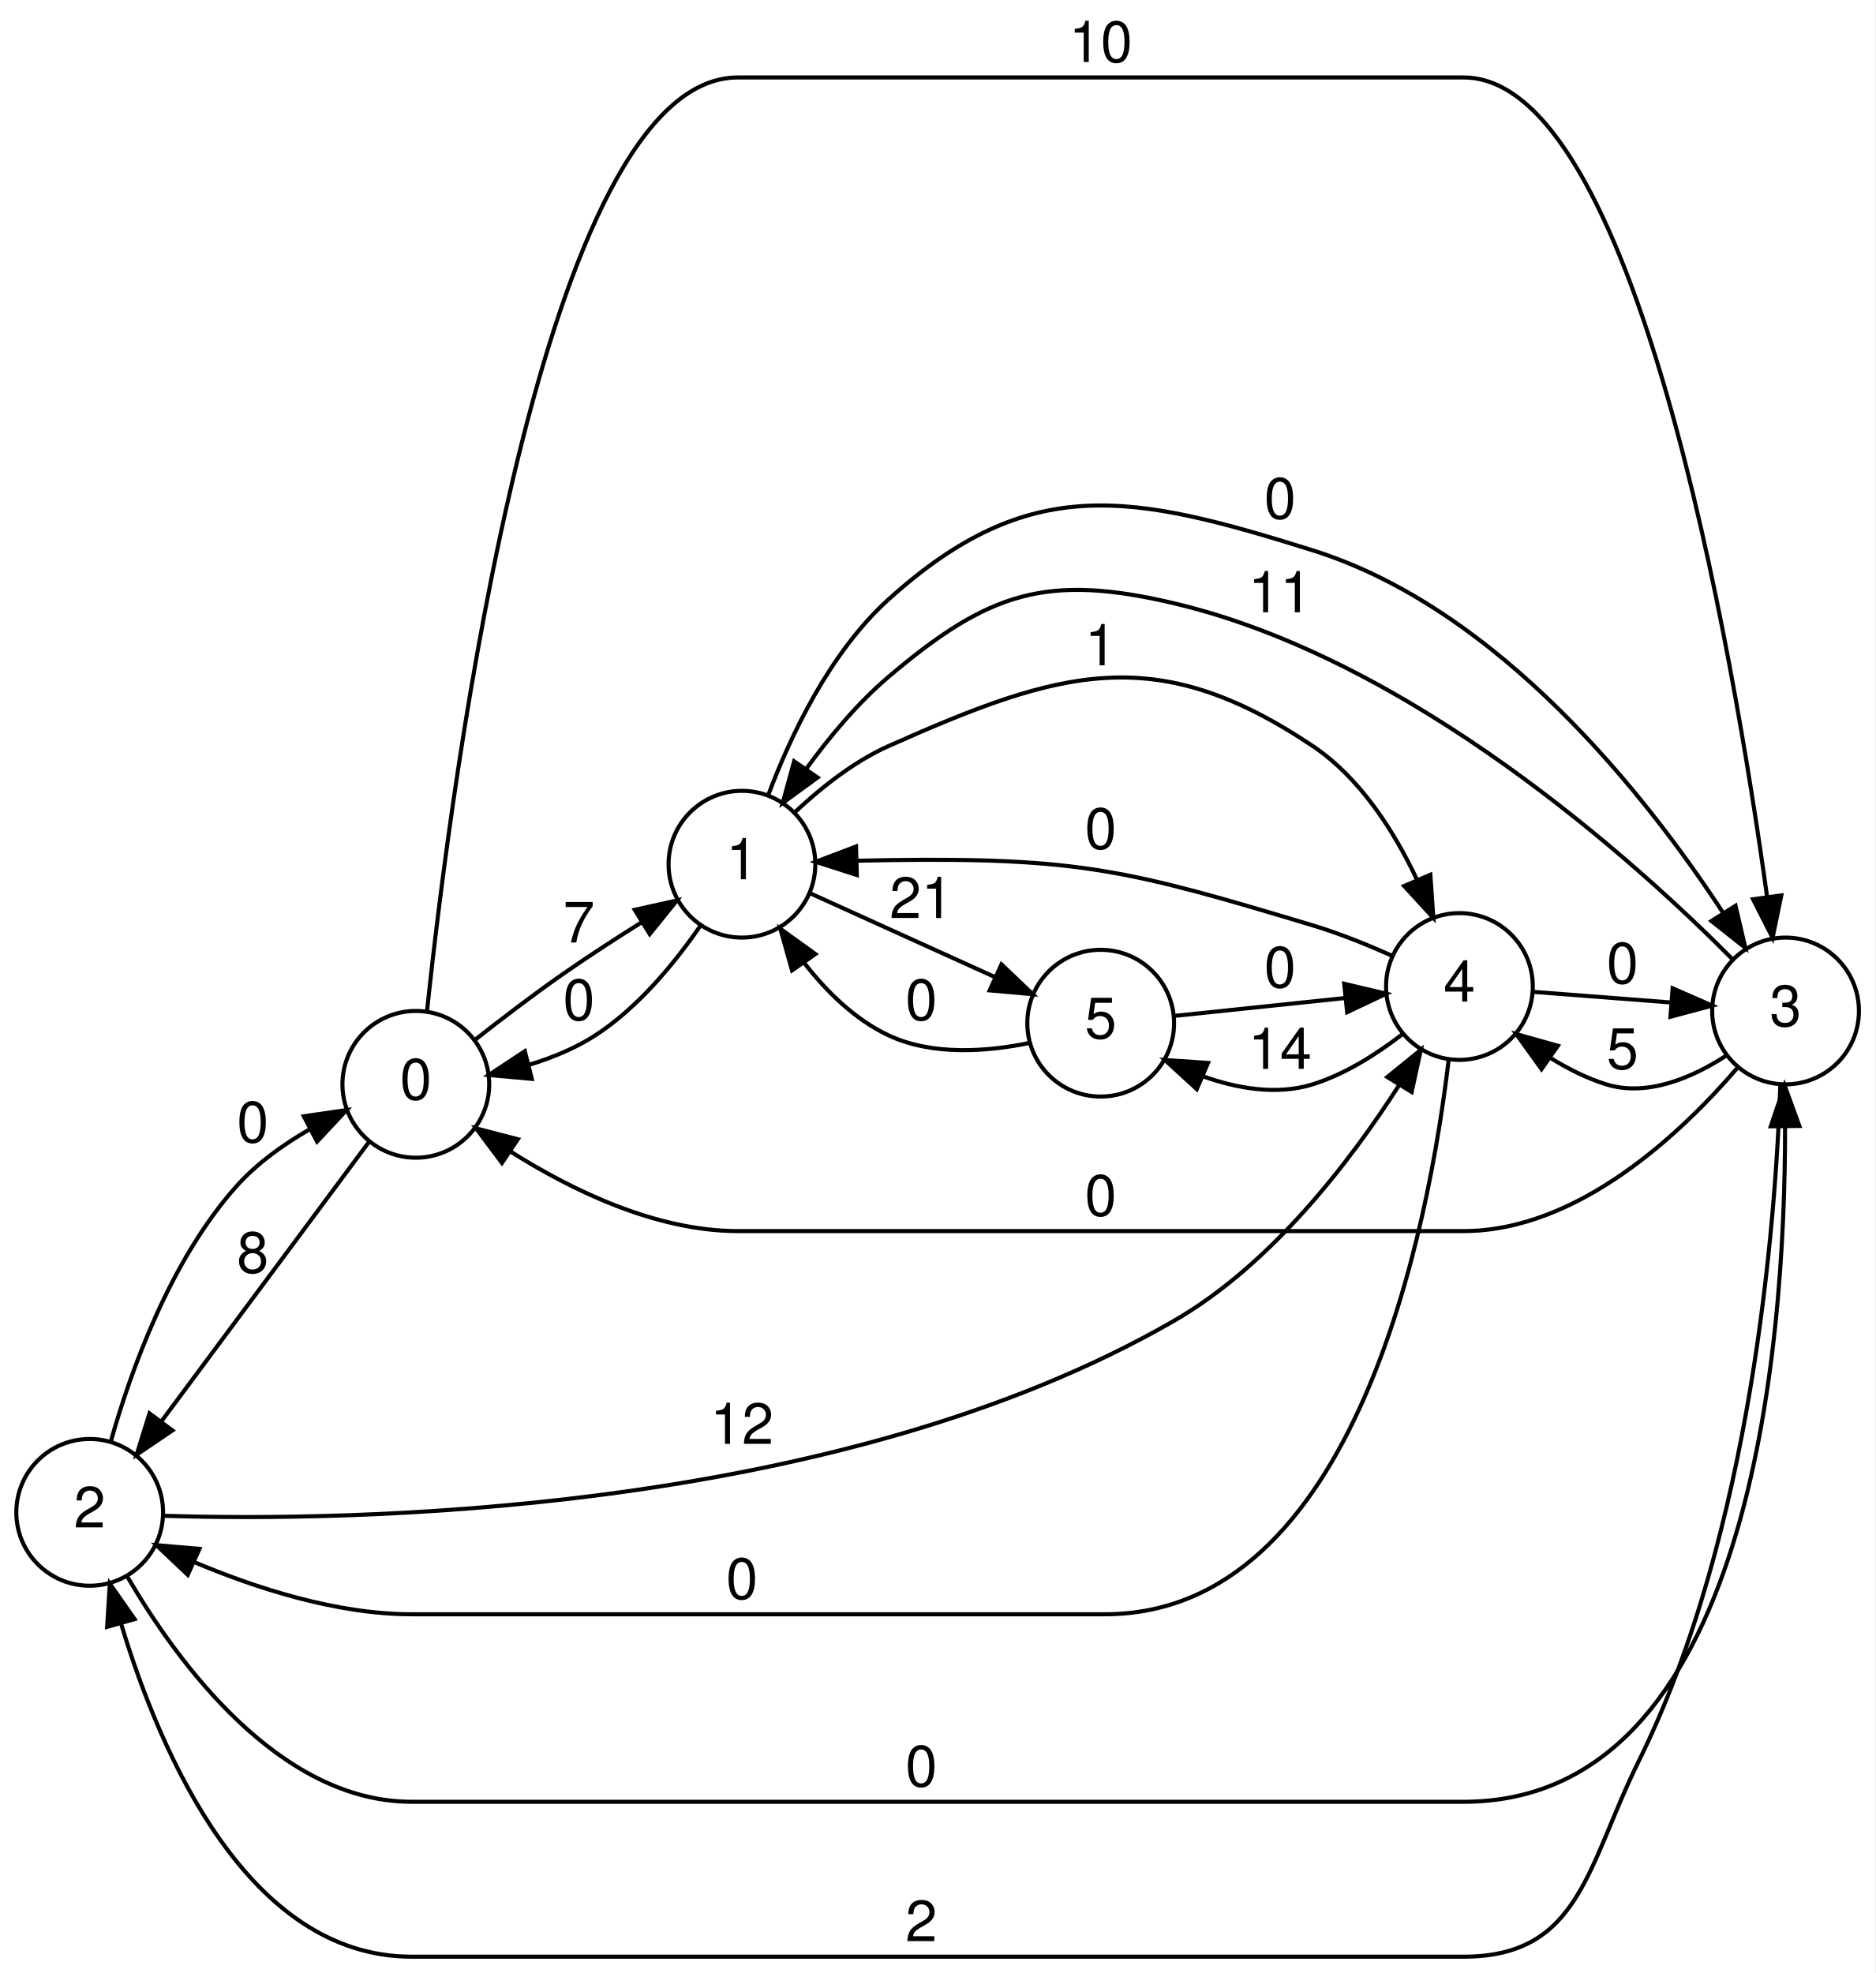
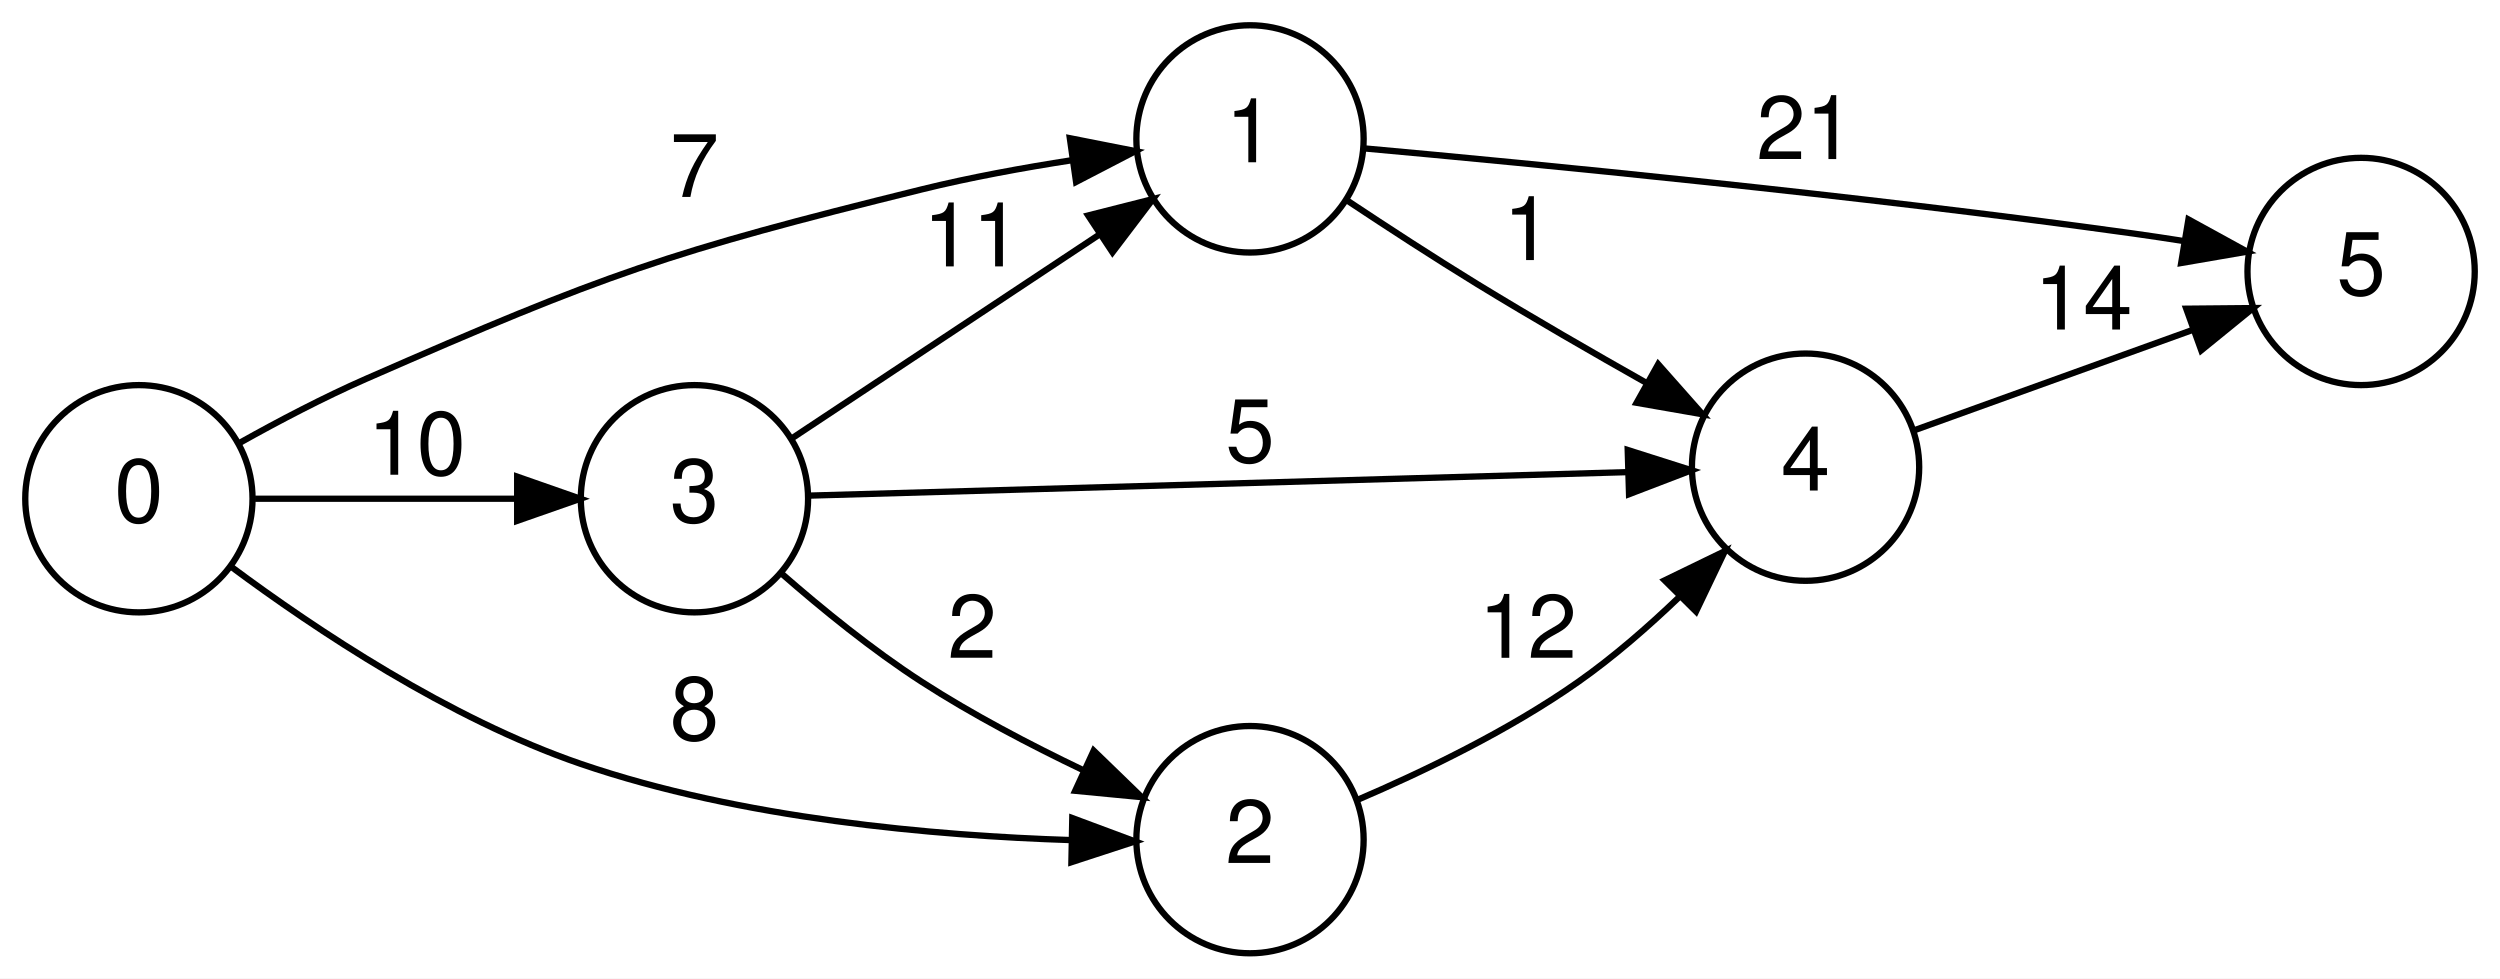
- <svg xmlns="http://www.w3.org/2000/svg" width="460pt" height="484pt" viewBox="0.00 0.00 460.00 484.00">
-   <g id="graph0" class="graph" transform="scale(1 1) rotate(0) translate(4 480)">
-     <polygon fill="white" stroke="transparent" points="-4,4 -4,-480 456,-480 456,4 -4,4" />
+ <svg xmlns="http://www.w3.org/2000/svg" width="396pt" height="155pt" viewBox="0.00 0.00 396.00 155.00">
+   <g id="graph0" class="graph" transform="scale(1 1) rotate(0) translate(4 151)">
+     <polygon fill="white" stroke="transparent" points="-4,4 -4,-151 392,-151 392,4 -4,4" />
    <g id="node1" class="node">
-       <ellipse fill="none" stroke="black" cx="18" cy="-109" rx="18" ry="18" />
-       <text text-anchor="middle" x="18" y="-105.3" font-family="Helvetica,Arial,sans-serif" font-size="14.00">2</text>
+       <ellipse fill="none" stroke="black" cx="282" cy="-77" rx="18" ry="18" />
+       <text text-anchor="middle" x="282" y="-73.3" font-family="Helvetica,Arial,sans-serif" font-size="14.00">4</text>
    </g>
    <g id="node2" class="node">
-       <ellipse fill="none" stroke="black" cx="98" cy="-214" rx="18" ry="18" />
-       <text text-anchor="middle" x="98" y="-210.3" font-family="Helvetica,Arial,sans-serif" font-size="14.00">0</text>
+       <ellipse fill="none" stroke="black" cx="370" cy="-108" rx="18" ry="18" />
+       <text text-anchor="middle" x="370" y="-104.3" font-family="Helvetica,Arial,sans-serif" font-size="14.00">5</text>
    </g>
    <g id="edge1" class="edge">
-       <path fill="none" stroke="black" d="M23.17,-126.35C28.1,-143.84 37.75,-170.78 54,-189 58.94,-194.54 65.42,-199.18 71.84,-202.9" />
-       <polygon fill="black" stroke="black" points="70.53,-206.17 81.02,-207.69 73.77,-199.96 70.53,-206.17" />
-       <text text-anchor="middle" x="58" y="-199.8" font-family="Helvetica,Arial,sans-serif" font-size="14.00">0</text>
+       <path fill="none" stroke="black" d="M299.18,-82.83C311.55,-87.29 328.85,-93.53 343.14,-98.68" />
+       <polygon fill="black" stroke="black" points="342.3,-102.1 352.9,-102.2 344.68,-95.51 342.3,-102.1" />
+       <text text-anchor="middle" x="326" y="-98.8" font-family="Helvetica,Arial,sans-serif" font-size="14.00">14</text>
    </g>
    <g id="node3" class="node">
-       <ellipse fill="none" stroke="black" cx="434" cy="-232" rx="18" ry="18" />
-       <text text-anchor="middle" x="434" y="-228.3" font-family="Helvetica,Arial,sans-serif" font-size="14.00">3</text>
+       <ellipse fill="none" stroke="black" cx="194" cy="-129" rx="18" ry="18" />
+       <text text-anchor="middle" x="194" y="-125.3" font-family="Helvetica,Arial,sans-serif" font-size="14.00">1</text>
+     </g>
+     <g id="edge3" class="edge">
+       <path fill="none" stroke="black" d="M209.51,-119.16C215.76,-115.01 223.18,-110.18 230,-106 238.68,-100.69 248.35,-95.11 256.91,-90.28" />
+       <polygon fill="black" stroke="black" points="258.66,-93.31 265.68,-85.38 255.24,-87.2 258.66,-93.31" />
+       <text text-anchor="middle" x="238" y="-109.8" font-family="Helvetica,Arial,sans-serif" font-size="14.00">1</text>
    </g>
    <g id="edge2" class="edge">
-       <path fill="none" stroke="black" d="M27.23,-93.24C39.43,-72.33 64.41,-38 97,-38 97,-38 97,-38 355,-38 425.47,-38 433.92,-149.56 433.88,-203.48" />
-       <polygon fill="black" stroke="black" points="430.38,-203.71 433.77,-213.75 437.38,-203.79 430.38,-203.71" />
-       <text text-anchor="middle" x="222" y="-41.8" font-family="Helvetica,Arial,sans-serif" font-size="14.00">0</text>
+       <path fill="none" stroke="black" d="M212.16,-127.49C238.45,-125.11 290.25,-120.1 334,-114 336.56,-113.64 339.23,-113.24 341.89,-112.82" />
+       <polygon fill="black" stroke="black" points="342.65,-116.24 351.94,-111.14 341.5,-109.34 342.65,-116.24" />
+       <text text-anchor="middle" x="282" y="-125.8" font-family="Helvetica,Arial,sans-serif" font-size="14.00">21</text>
    </g>
    <g id="node4" class="node">
-       <ellipse fill="none" stroke="black" cx="354" cy="-238" rx="18" ry="18" />
-       <text text-anchor="middle" x="354" y="-234.3" font-family="Helvetica,Arial,sans-serif" font-size="14.00">4</text>
+       <ellipse fill="none" stroke="black" cx="106" cy="-72" rx="18" ry="18" />
+       <text text-anchor="middle" x="106" y="-68.3" font-family="Helvetica,Arial,sans-serif" font-size="14.00">3</text>
    </g>
-     <g id="edge3" class="edge">
-       <path fill="none" stroke="black" d="M36.16,-108.16C80.43,-106.78 200.84,-108.01 284,-156 307.82,-169.75 327.14,-194.96 339.21,-213.81" />
-       <polygon fill="black" stroke="black" points="336.32,-215.79 344.54,-222.47 342.28,-212.12 336.32,-215.79" />
-       <text text-anchor="middle" x="178" y="-125.8" font-family="Helvetica,Arial,sans-serif" font-size="14.00">12</text>
+     <g id="edge6" class="edge">
+       <path fill="none" stroke="black" d="M124,-72.49C154.15,-73.35 217.21,-75.17 253.57,-76.21" />
+       <polygon fill="black" stroke="black" points="253.83,-79.72 263.93,-76.51 254.04,-72.72 253.83,-79.72" />
+       <text text-anchor="middle" x="194" y="-77.8" font-family="Helvetica,Arial,sans-serif" font-size="14.00">5</text>
    </g>
-     <g id="edge20" class="edge">
-       <path fill="none" stroke="black" d="M86.4,-199.73C73.33,-182.14 50.98,-152.05 35.63,-131.38" />
-       <polygon fill="black" stroke="black" points="38.29,-129.1 29.52,-123.16 32.67,-133.28 38.29,-129.1" />
-       <text text-anchor="middle" x="58" y="-167.8" font-family="Helvetica,Arial,sans-serif" font-size="14.00">8</text>
-     </g>
-     <g id="edge19" class="edge">
-       <path fill="none" stroke="black" d="M100.77,-232.16C106.81,-289.2 129,-461 177,-461 177,-461 177,-461 355,-461 397,-461 420.98,-321.24 429.46,-260.09" />
-       <polygon fill="black" stroke="black" points="432.96,-260.35 430.82,-249.97 426.02,-259.41 432.96,-260.35" />
-       <text text-anchor="middle" x="266" y="-464.8" font-family="Helvetica,Arial,sans-serif" font-size="14.00">10</text>
+     <g id="edge4" class="edge">
+       <path fill="none" stroke="black" d="M121.59,-81.67C134.89,-90.48 154.75,-103.65 170.16,-113.86" />
+       <polygon fill="black" stroke="black" points="168.36,-116.87 178.63,-119.47 172.22,-111.03 168.36,-116.87" />
+       <text text-anchor="middle" x="150" y="-108.8" font-family="Helvetica,Arial,sans-serif" font-size="14.00">11</text>
    </g>
    <g id="node5" class="node">
-       <ellipse fill="none" stroke="black" cx="178" cy="-268" rx="18" ry="18" />
-       <text text-anchor="middle" x="178" y="-264.3" font-family="Helvetica,Arial,sans-serif" font-size="14.00">1</text>
+       <ellipse fill="none" stroke="black" cx="194" cy="-18" rx="18" ry="18" />
+       <text text-anchor="middle" x="194" y="-14.3" font-family="Helvetica,Arial,sans-serif" font-size="14.00">2</text>
    </g>
-     <g id="edge18" class="edge">
-       <path fill="none" stroke="black" d="M112.4,-224.82C118.83,-229.89 126.7,-235.91 134,-241 140.12,-245.27 146.9,-249.67 153.22,-253.64" />
-       <polygon fill="black" stroke="black" points="151.7,-256.81 162.04,-259.1 155.38,-250.86 151.7,-256.81" />
-       <text text-anchor="middle" x="138" y="-248.8" font-family="Helvetica,Arial,sans-serif" font-size="14.00">7</text>
-     </g>
-     <g id="edge6" class="edge">
-       <path fill="none" stroke="black" d="M432.73,-214.01C431.56,-179.88 425.75,-104.11 398,-48 385.3,-22.33 383.64,0 355,0 97,0 97,0 97,0 56.9,0 35.44,-49.4 25.7,-81.69" />
-       <polygon fill="black" stroke="black" points="22.28,-80.91 22.94,-91.49 29.02,-82.81 22.28,-80.91" />
-       <text text-anchor="middle" x="222" y="-3.8" font-family="Helvetica,Arial,sans-serif" font-size="14.00">2</text>
-     </g>
-     <g id="edge4" class="edge">
-       <path fill="none" stroke="black" d="M422.23,-218.09C408.5,-202.09 383.16,-178 355,-178 177,-178 177,-178 177,-178 156.87,-178 136.28,-188.01 121.31,-197.47" />
-       <polygon fill="black" stroke="black" points="119.13,-194.72 112.78,-203.2 123.03,-200.53 119.13,-194.72" />
-       <text text-anchor="middle" x="266" y="-181.8" font-family="Helvetica,Arial,sans-serif" font-size="14.00">0</text>
+     <g id="edge5" class="edge">
+       <path fill="none" stroke="black" d="M119.73,-60.21C126.13,-54.61 134.18,-48.05 142,-43 149.98,-37.84 159.17,-33.03 167.53,-29.03" />
+       <polygon fill="black" stroke="black" points="169.24,-32.1 176.85,-24.73 166.31,-25.74 169.24,-32.1" />
+       <text text-anchor="middle" x="150" y="-46.8" font-family="Helvetica,Arial,sans-serif" font-size="14.00">2</text>
    </g>
    <g id="edge7" class="edge">
-       <path fill="none" stroke="black" d="M419.31,-220.95C410.98,-215.58 400.05,-210.89 390,-214 385.24,-215.48 380.55,-217.85 376.22,-220.54" />
-       <polygon fill="black" stroke="black" points="374.14,-217.73 367.95,-226.33 378.15,-223.46 374.14,-217.73" />
-       <text text-anchor="middle" x="394" y="-217.8" font-family="Helvetica,Arial,sans-serif" font-size="14.00">5</text>
-     </g>
-     <g id="edge5" class="edge">
-       <path fill="none" stroke="black" d="M421,-244.68C397.49,-268.36 342.52,-318.19 284,-332 252.74,-339.38 238.49,-334.78 214,-314 206.44,-307.58 199.5,-299.27 193.83,-291.47" />
-       <polygon fill="black" stroke="black" points="196.56,-289.27 188,-283.03 190.8,-293.24 196.56,-289.27" />
-       <text text-anchor="middle" x="310" y="-329.8" font-family="Helvetica,Arial,sans-serif" font-size="14.00">11</text>
-     </g>
-     <g id="edge12" class="edge">
-       <path fill="none" stroke="black" d="M351.36,-220.03C346.55,-179.41 328.7,-84 267,-84 97,-84 97,-84 97,-84 78.45,-84 58.56,-90.49 43.5,-96.86" />
-       <polygon fill="black" stroke="black" points="42.06,-93.67 34.37,-100.95 44.93,-100.05 42.06,-93.67" />
-       <text text-anchor="middle" x="178" y="-87.8" font-family="Helvetica,Arial,sans-serif" font-size="14.00">0</text>
-     </g>
-     <g id="edge13" class="edge">
-       <path fill="none" stroke="black" d="M372.31,-236.67C382.17,-235.91 394.75,-234.94 405.9,-234.08" />
-       <polygon fill="black" stroke="black" points="406.3,-237.56 416.01,-233.31 405.77,-230.58 406.3,-237.56" />
-       <text text-anchor="middle" x="394" y="-238.8" font-family="Helvetica,Arial,sans-serif" font-size="14.00">0</text>
-     </g>
-     <g id="edge14" class="edge">
-       <path fill="none" stroke="black" d="M337.6,-245.49C331.59,-248.17 324.58,-251.02 318,-253 273.22,-266.48 260.76,-269.67 214,-269 211.45,-268.96 208.79,-268.91 206.13,-268.85" />
-       <polygon fill="black" stroke="black" points="206.18,-265.35 196.09,-268.59 205.99,-272.35 206.18,-265.35" />
-       <text text-anchor="middle" x="266" y="-271.8" font-family="Helvetica,Arial,sans-serif" font-size="14.00">0</text>
+       <path fill="none" stroke="black" d="M210.88,-24.24C221.33,-28.71 235.03,-35.28 246,-43 251.55,-46.9 257.05,-51.69 261.99,-56.43" />
+       <polygon fill="black" stroke="black" points="259.68,-59.07 269.22,-63.7 264.65,-54.14 259.68,-59.07" />
+       <text text-anchor="middle" x="238" y="-46.8" font-family="Helvetica,Arial,sans-serif" font-size="14.00">12</text>
    </g>
    <g id="node6" class="node">
-       <ellipse fill="none" stroke="black" cx="266" cy="-229" rx="18" ry="18" />
-       <text text-anchor="middle" x="266" y="-225.3" font-family="Helvetica,Arial,sans-serif" font-size="14.00">5</text>
-     </g>
-     <g id="edge15" class="edge">
-       <path fill="none" stroke="black" d="M340.05,-226.33C333.84,-221.52 326.02,-216.49 318,-214 309.26,-211.29 299.63,-212.93 291.12,-215.96" />
-       <polygon fill="black" stroke="black" points="289.57,-212.82 281.76,-219.97 292.33,-219.25 289.57,-212.82" />
-       <text text-anchor="middle" x="310" y="-217.8" font-family="Helvetica,Arial,sans-serif" font-size="14.00">14</text>
+       <ellipse fill="none" stroke="black" cx="18" cy="-72" rx="18" ry="18" />
+       <text text-anchor="middle" x="18" y="-68.3" font-family="Helvetica,Arial,sans-serif" font-size="14.00">0</text>
    </g>
    <g id="edge8" class="edge">
-       <path fill="none" stroke="black" d="M167.72,-252.77C161.5,-243.76 152.52,-232.8 142,-226 137.12,-222.84 131.41,-220.51 125.77,-218.78" />
-       <polygon fill="black" stroke="black" points="126.45,-215.34 115.9,-216.29 124.74,-222.13 126.45,-215.34" />
-       <text text-anchor="middle" x="138" y="-229.8" font-family="Helvetica,Arial,sans-serif" font-size="14.00">0</text>
+       <path fill="none" stroke="black" d="M34.05,-80.9C40.13,-84.3 47.29,-88.06 54,-91 91.85,-107.58 101.88,-111.09 142,-121 149.66,-122.89 158.08,-124.43 165.83,-125.63" />
+       <polygon fill="black" stroke="black" points="165.46,-129.11 175.85,-127.06 166.45,-122.18 165.46,-129.11" />
+       <text text-anchor="middle" x="106" y="-119.8" font-family="Helvetica,Arial,sans-serif" font-size="14.00">7</text>
    </g>
    <g id="edge9" class="edge">
-       <path fill="none" stroke="black" d="M184.47,-285.01C189.91,-299.49 199.53,-319.95 214,-333 248.56,-364.16 273.6,-358.91 318,-345 363.79,-330.65 399.83,-284.84 418.64,-256.14" />
-       <polygon fill="black" stroke="black" points="421.73,-257.81 424.13,-247.49 415.82,-254.06 421.73,-257.81" />
-       <text text-anchor="middle" x="310" y="-352.8" font-family="Helvetica,Arial,sans-serif" font-size="14.00">0</text>
-     </g>
-     <g id="edge11" class="edge">
-       <path fill="none" stroke="black" d="M191.13,-280.89C197.39,-286.75 205.49,-293.21 214,-297 256.22,-315.8 279.61,-322.74 318,-297 329.59,-289.23 337.91,-276.21 343.51,-264.37" />
-       <polygon fill="black" stroke="black" points="346.87,-265.42 347.6,-254.85 340.44,-262.66 346.87,-265.42" />
-       <text text-anchor="middle" x="266" y="-316.8" font-family="Helvetica,Arial,sans-serif" font-size="14.00">1</text>
+       <path fill="none" stroke="black" d="M36.4,-72C48.25,-72 64.18,-72 77.71,-72" />
+       <polygon fill="black" stroke="black" points="77.92,-75.5 87.92,-72 77.92,-68.5 77.92,-75.5" />
+       <text text-anchor="middle" x="62" y="-75.8" font-family="Helvetica,Arial,sans-serif" font-size="14.00">10</text>
    </g>
    <g id="edge10" class="edge">
-       <path fill="none" stroke="black" d="M194.77,-260.85C207.38,-255.13 225.29,-247.01 239.87,-240.4" />
-       <polygon fill="black" stroke="black" points="241.66,-243.43 249.33,-236.11 238.77,-237.05 241.66,-243.43" />
-       <text text-anchor="middle" x="222" y="-254.8" font-family="Helvetica,Arial,sans-serif" font-size="14.00">21</text>
-     </g>
-     <g id="edge17" class="edge">
-       <path fill="none" stroke="black" d="M283.99,-230.78C295.89,-232.02 312.04,-233.71 325.73,-235.15" />
-       <polygon fill="black" stroke="black" points="325.73,-238.67 336.04,-236.23 326.46,-231.7 325.73,-238.67" />
-       <text text-anchor="middle" x="310" y="-237.8" font-family="Helvetica,Arial,sans-serif" font-size="14.00">0</text>
-     </g>
-     <g id="edge16" class="edge">
-       <path fill="none" stroke="black" d="M248.62,-224.17C238.23,-222.02 224.76,-220.96 214,-226 205.72,-229.88 198.72,-236.78 193.2,-243.89" />
-       <polygon fill="black" stroke="black" points="190.29,-241.95 187.42,-252.15 196.02,-245.96 190.29,-241.95" />
-       <text text-anchor="middle" x="222" y="-229.8" font-family="Helvetica,Arial,sans-serif" font-size="14.00">0</text>
+       <path fill="none" stroke="black" d="M32.63,-61.22C45.94,-51.32 67.17,-37.14 88,-30 113.39,-21.3 144.05,-18.62 165.66,-17.93" />
+       <polygon fill="black" stroke="black" points="165.85,-21.42 175.78,-17.72 165.71,-14.43 165.85,-21.42" />
+       <text text-anchor="middle" x="106" y="-33.8" font-family="Helvetica,Arial,sans-serif" font-size="14.00">8</text>
    </g>
  </g>
</svg>
